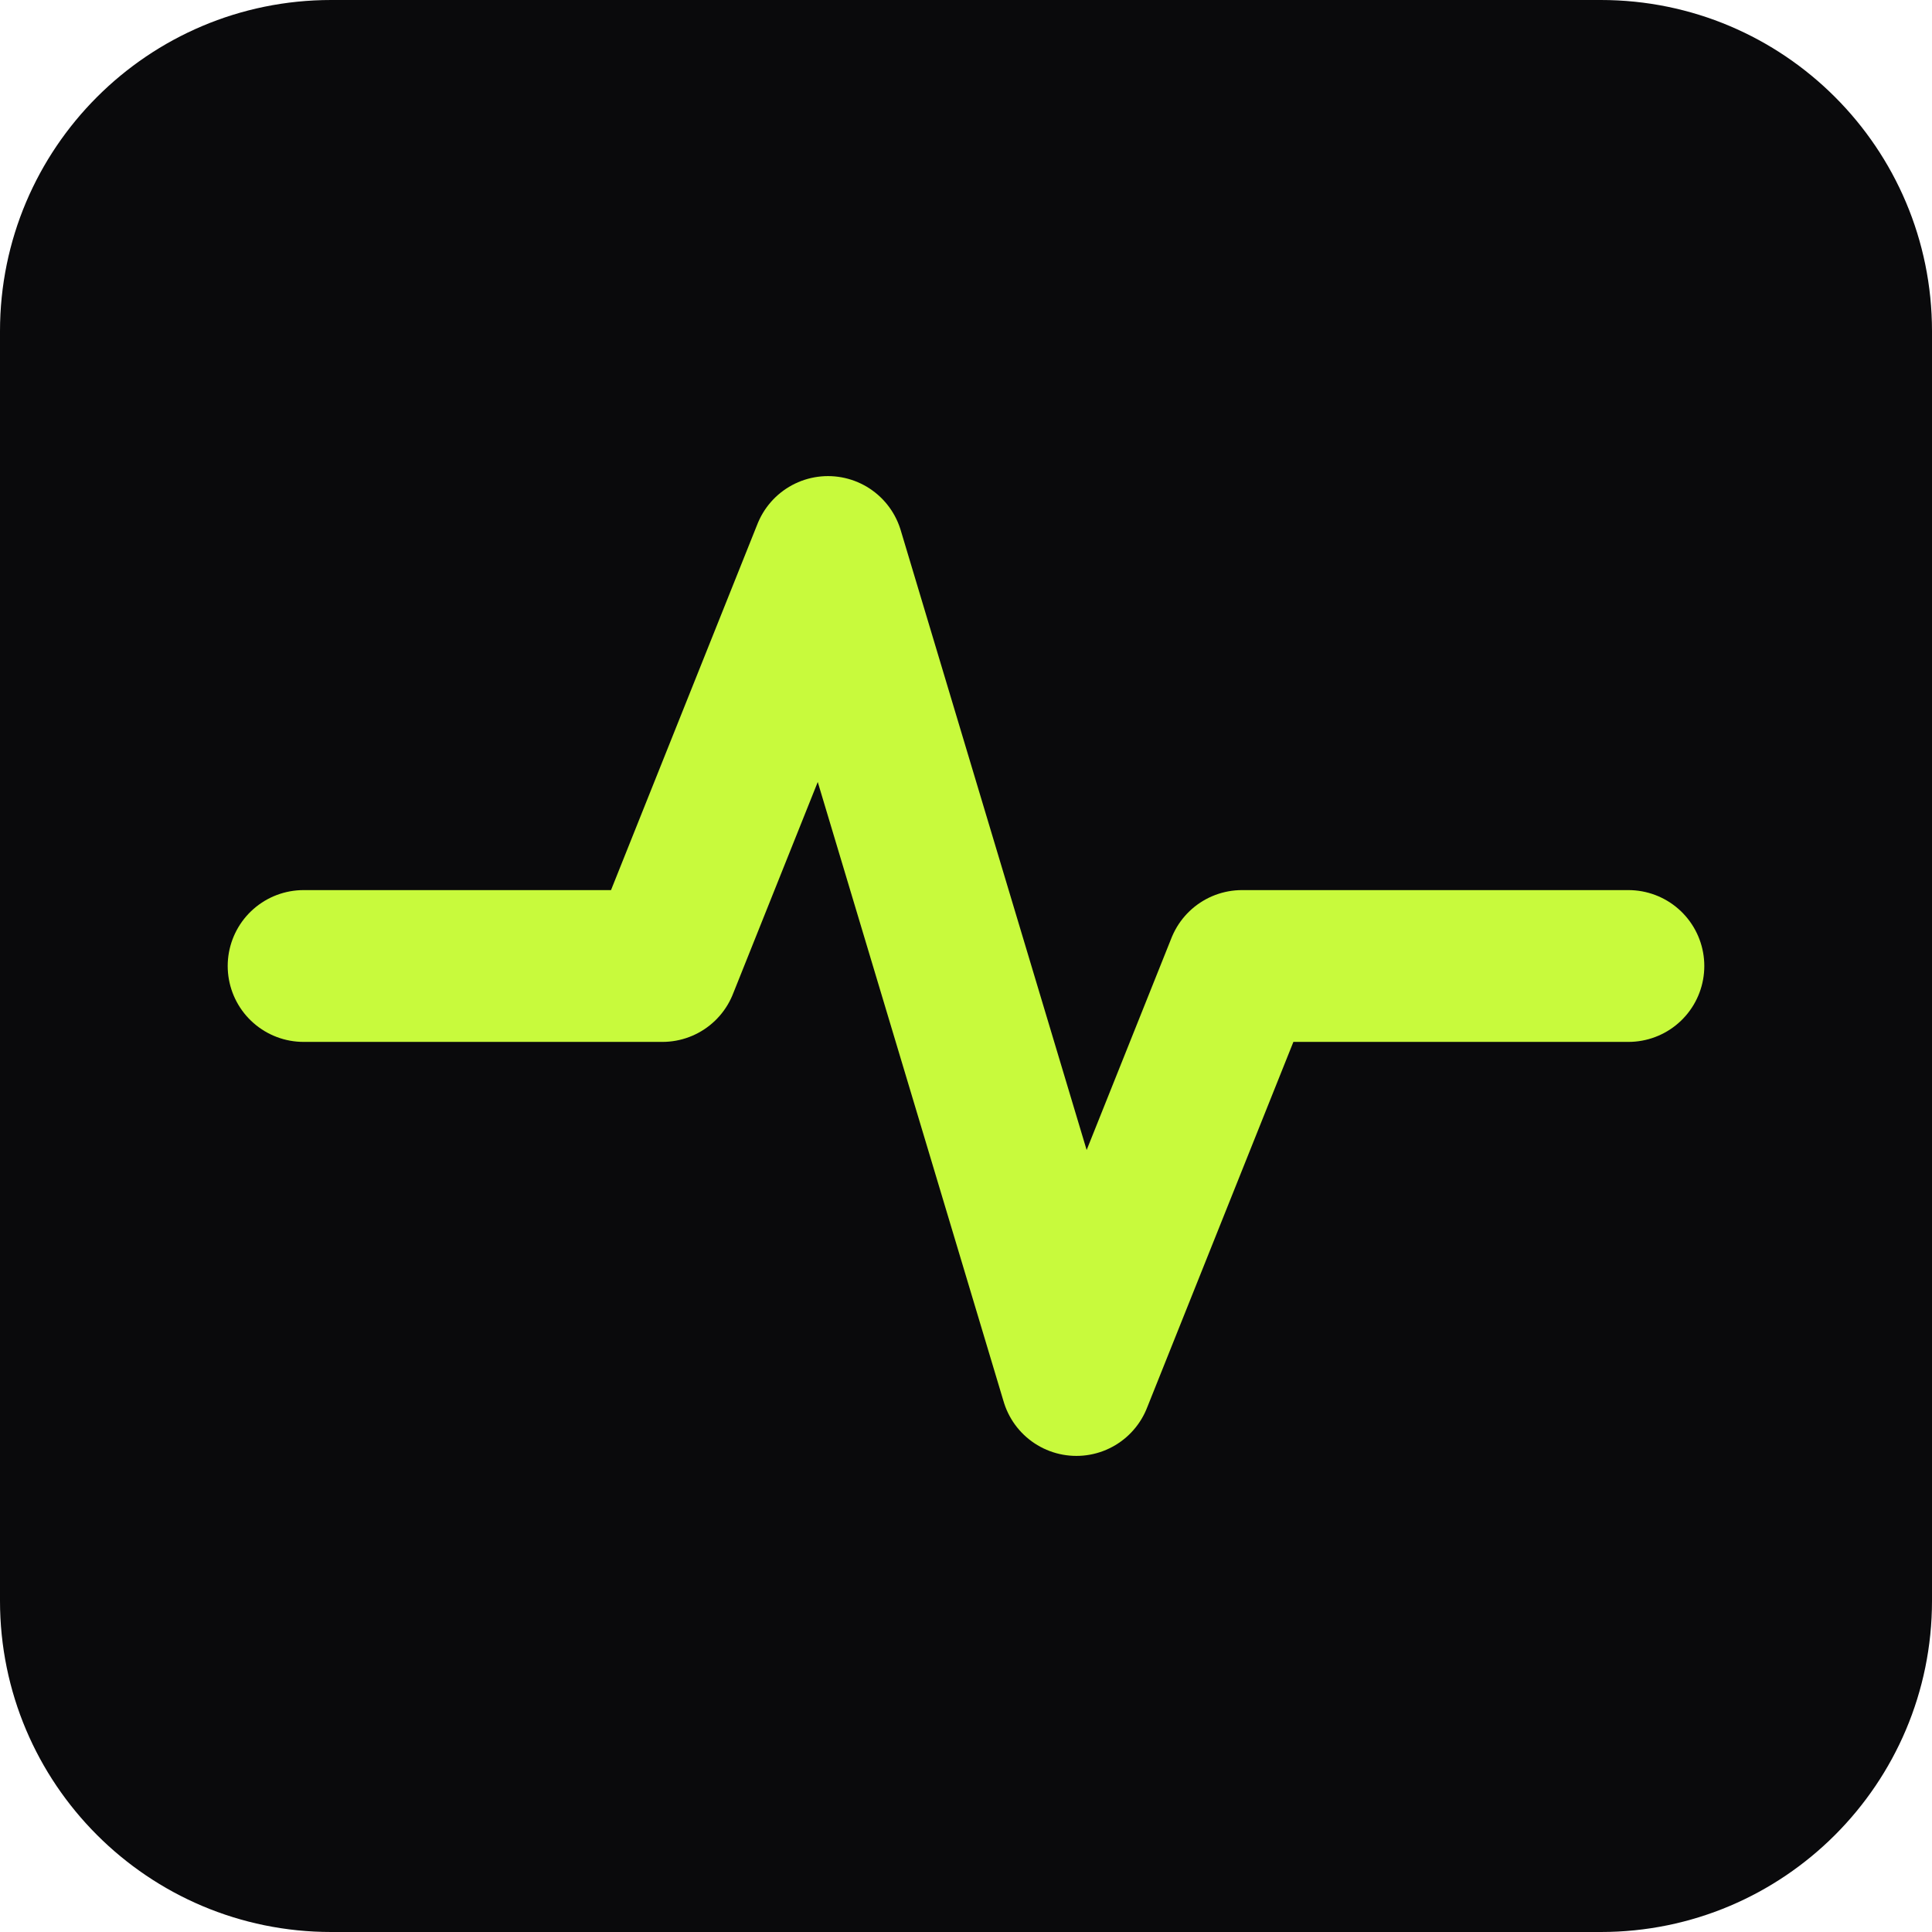
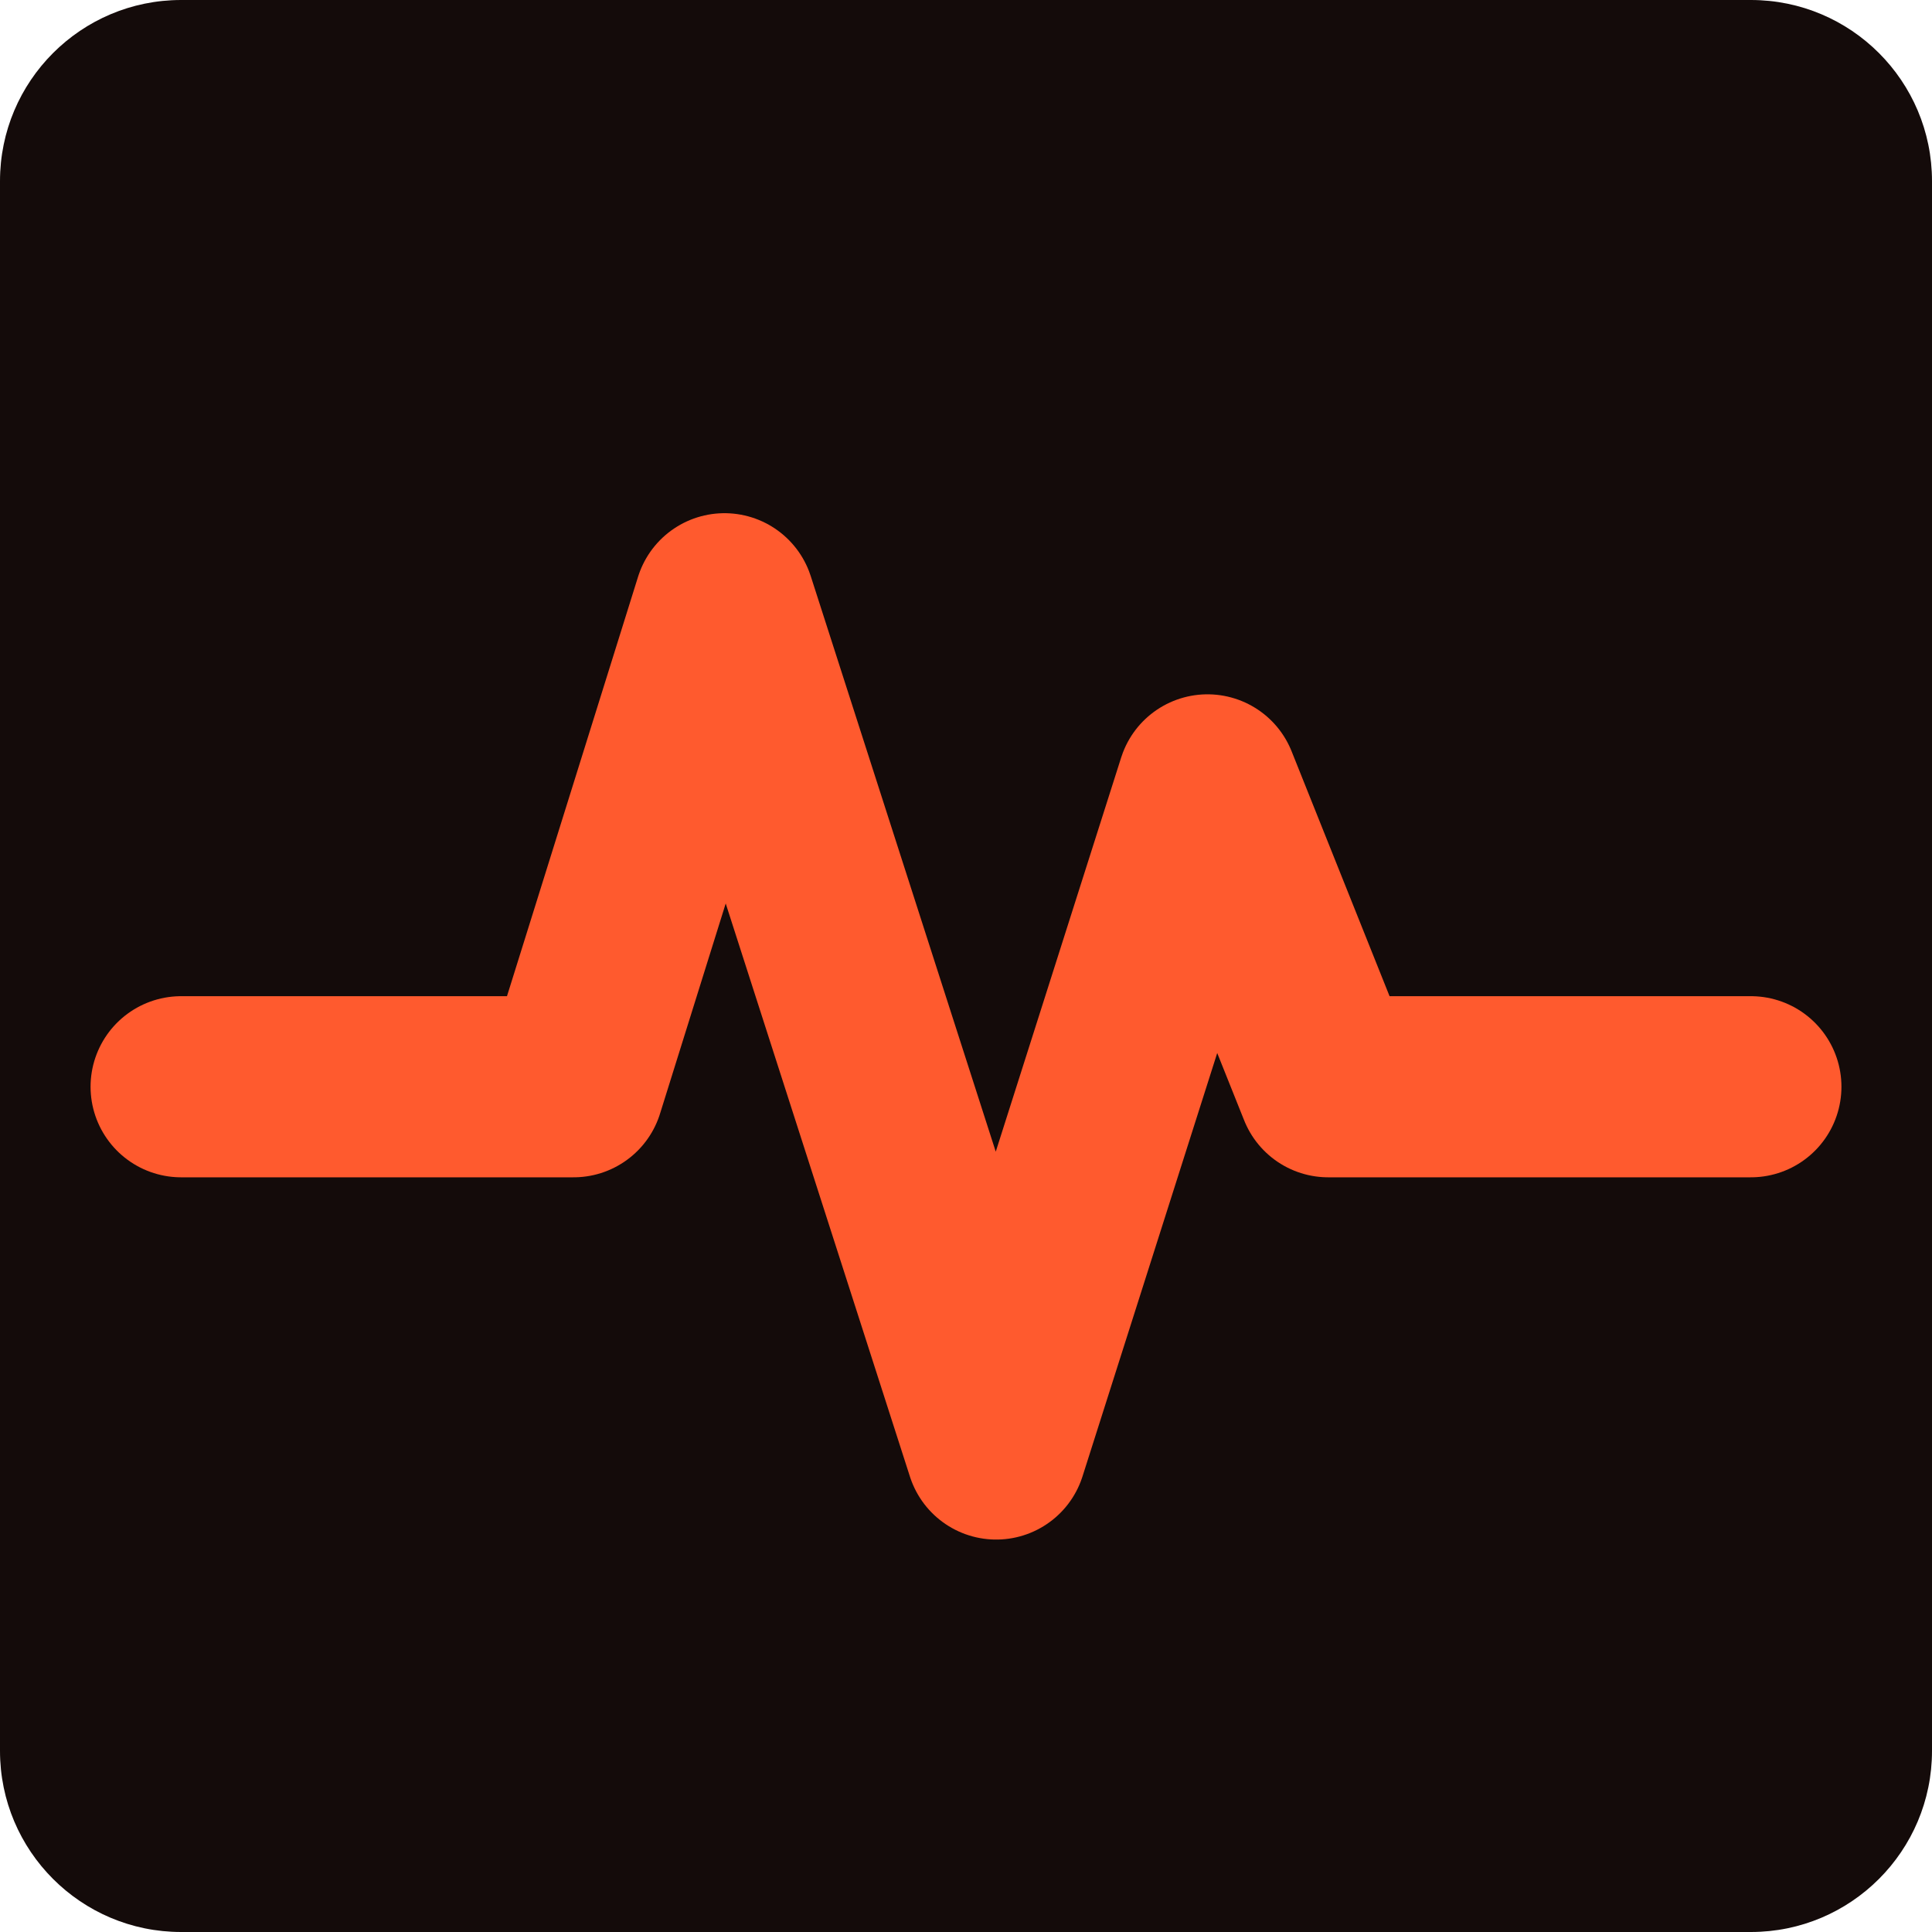
- <svg xmlns="http://www.w3.org/2000/svg" viewBox="0 0 140 140" role="img" aria-label="PULSE">
-   <rect width="140" height="140" rx="24" fill="#0a0a0c" />
-   <path d="M22 70 H48 L60 40 L78 100 L90 70 H118" fill="none" stroke="#c8fa3c" stroke-width="11" stroke-linecap="round" stroke-linejoin="round" />
+ <svg xmlns="http://www.w3.org/2000/svg" viewBox="0 0 64 64" role="img" aria-label="PULSE">
+   <rect width="64" height="64" rx="6" fill="#140b0a" />
+   <path d="M6 36h13l5-16 9 28 7-22 4 10h14" fill="none" stroke="#ff5a2e" stroke-width="6" stroke-linejoin="round" stroke-linecap="round" />
</svg>
